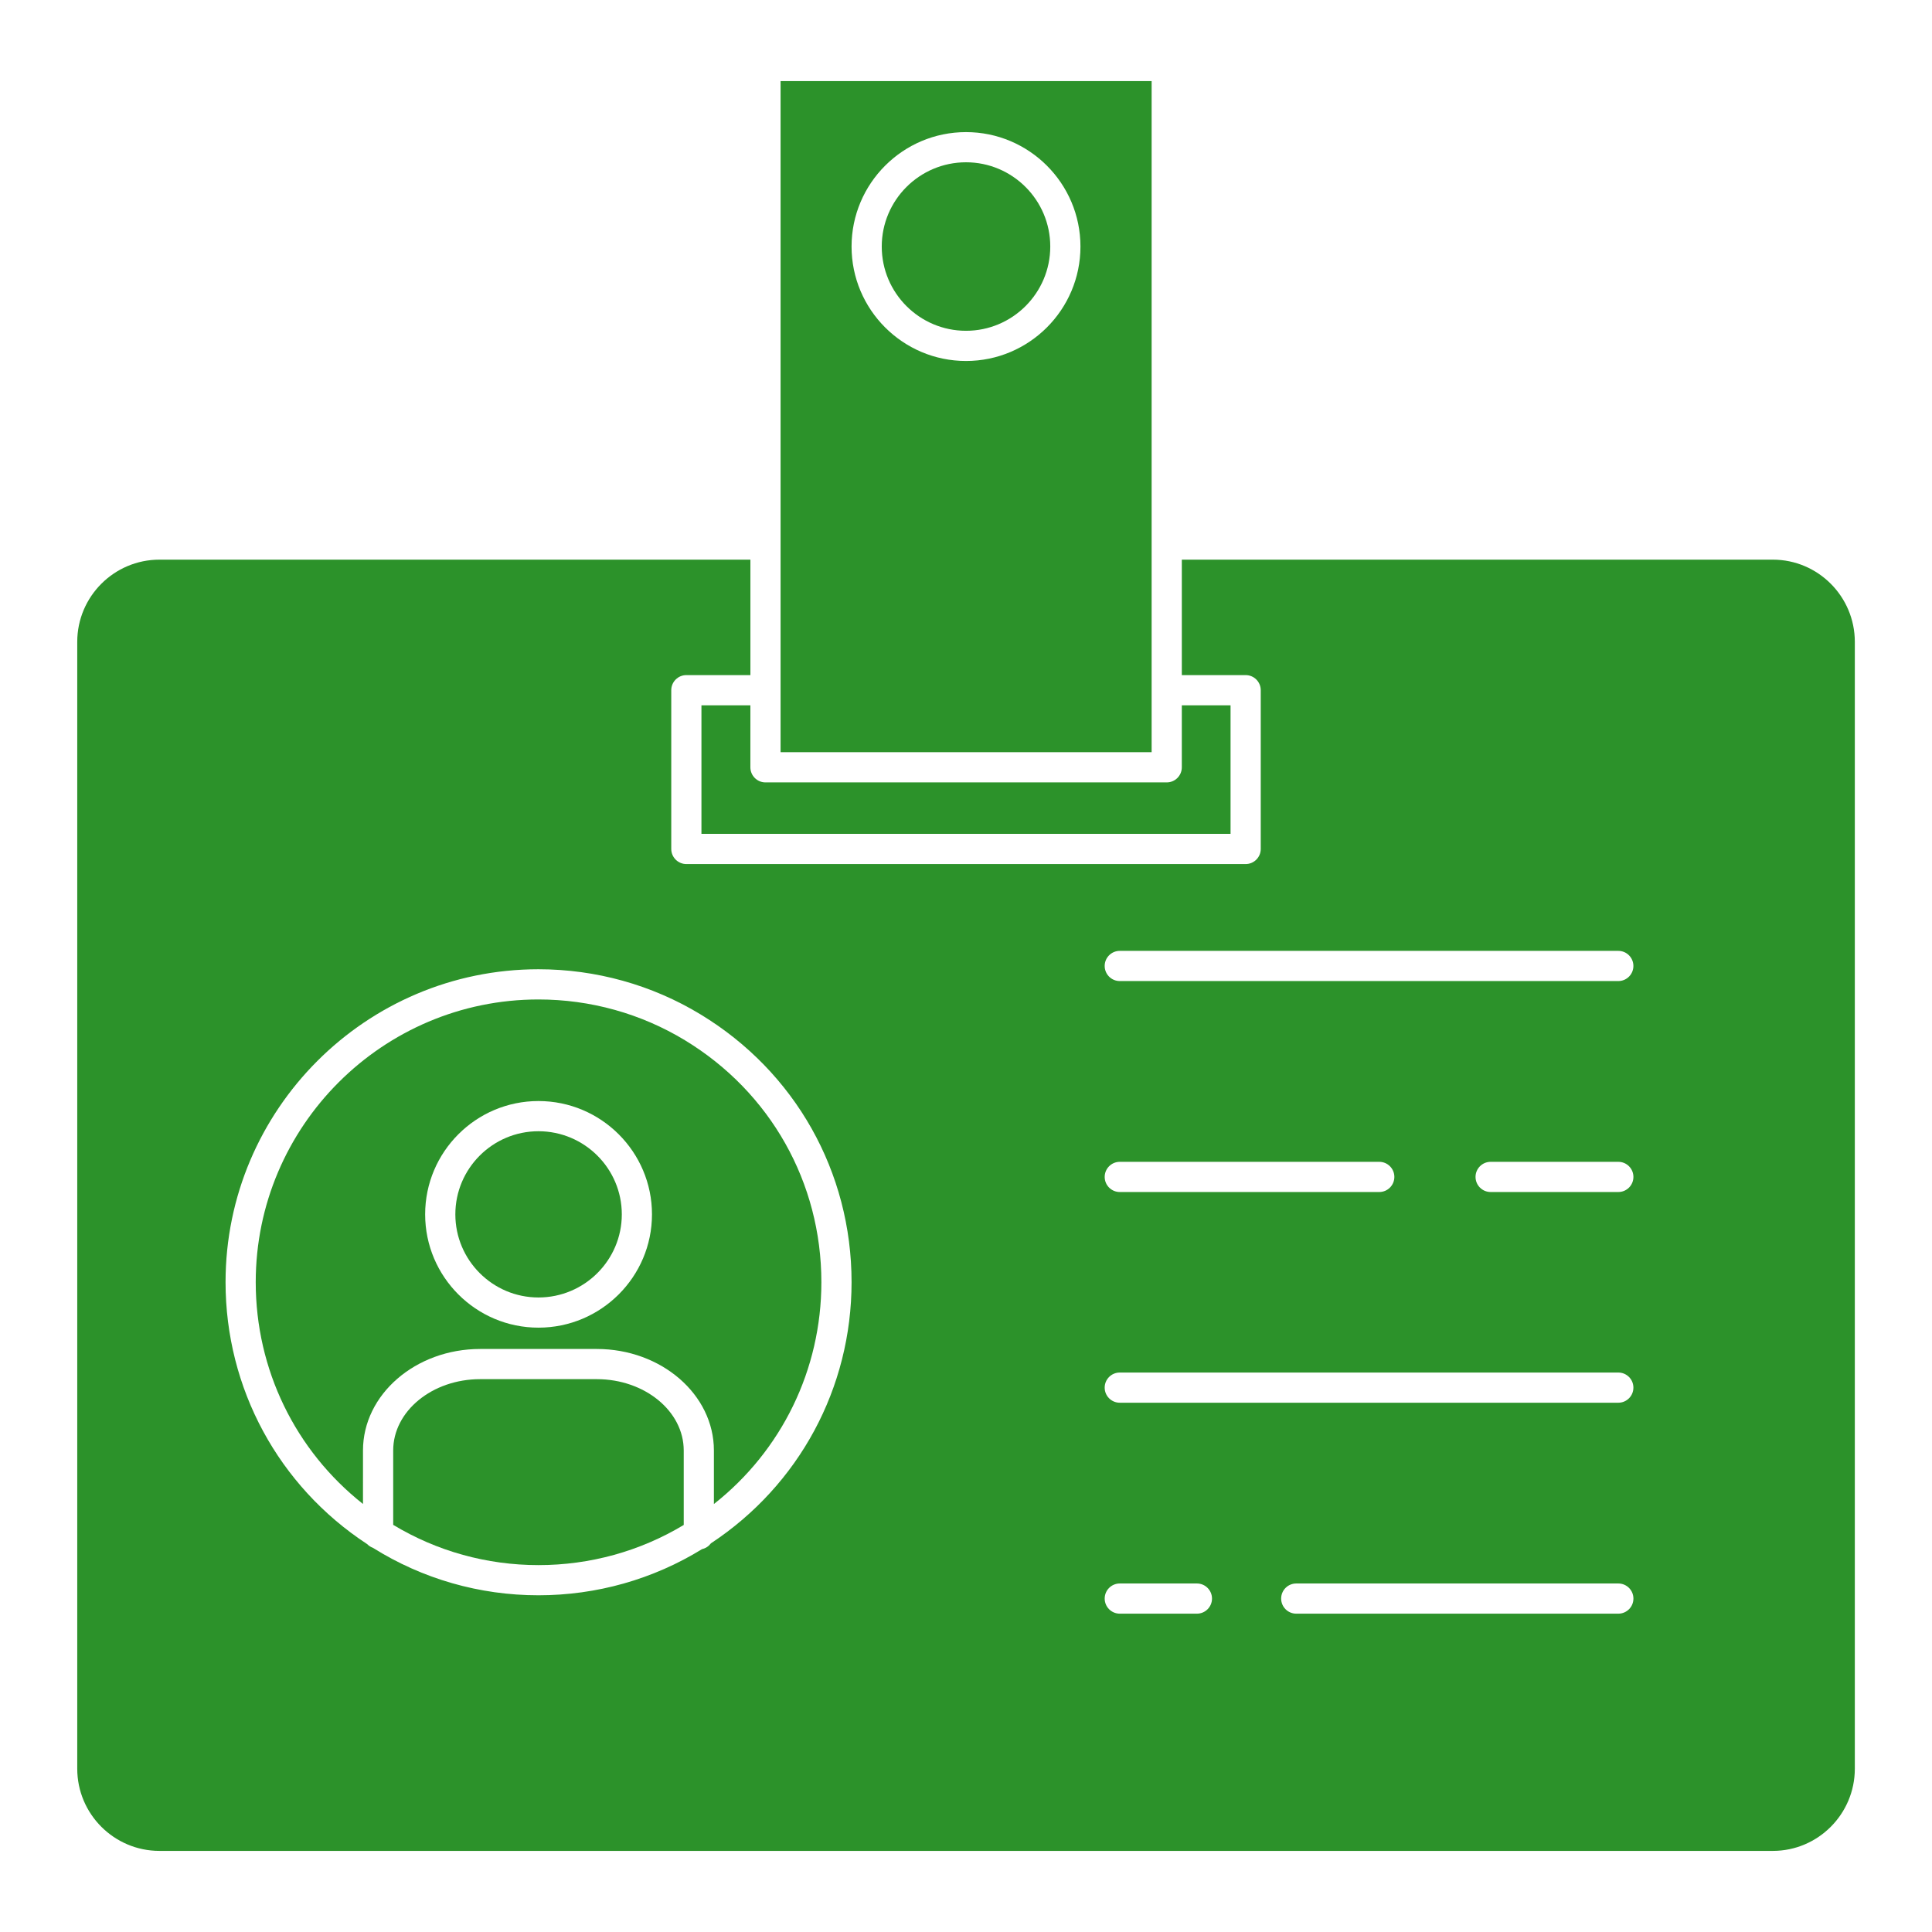
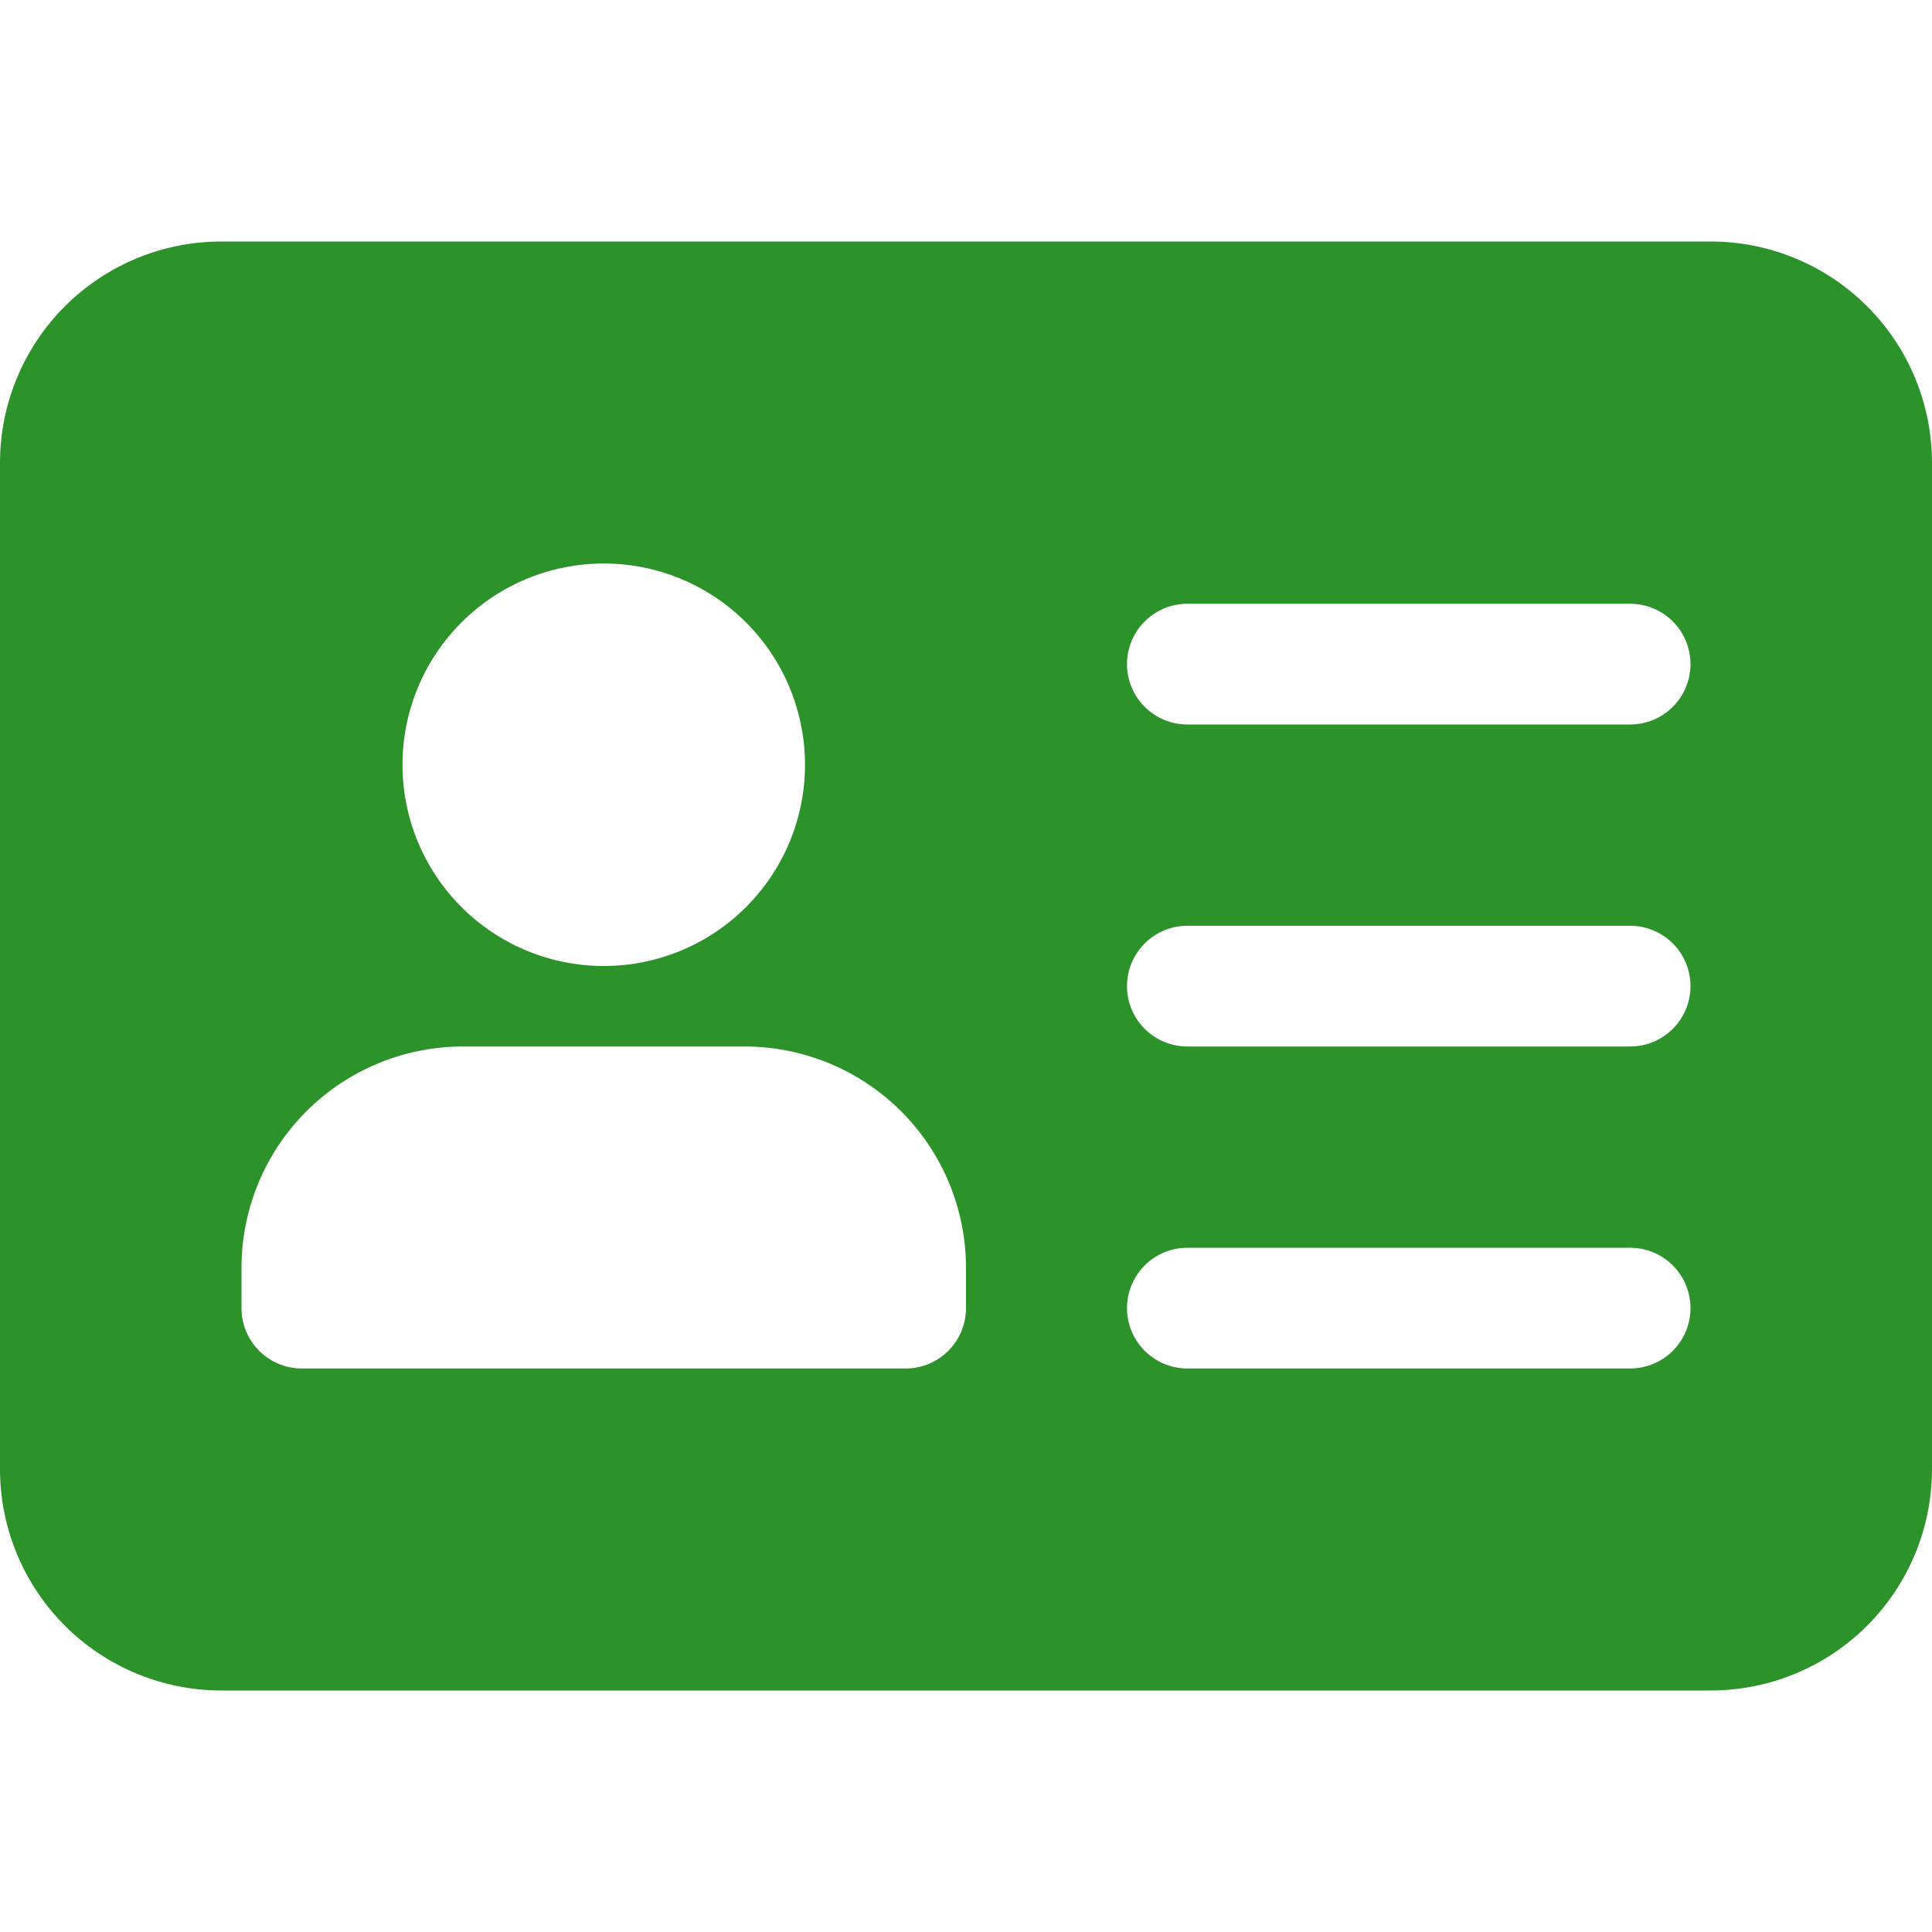
<svg xmlns="http://www.w3.org/2000/svg" width="1200pt" height="1200pt" version="1.1" viewBox="0 0 1200 1200">
-   <path d="m715.3 50.371h-230.47v416.84h230.47zm-115.29 173.84c-39.199 0-71.09-31.883-71.09-71.078 0-39.191 31.891-71.078 71.09-71.078 39.195 0 71.078 31.883 71.078 71.078 0 39.191-31.883 71.078-71.078 71.078z" fill="#2c922a" />
-   <path d="m466.08 438.07h-30.402v79.863h328.64v-79.863h-30.273v38.52c0 5.176-4.199 9.375-9.375 9.375h-249.22c-5.176 0-9.375-4.199-9.375-9.375z" fill="#2c922a" />
-   <path d="m425.52 646.18c-27.332-16.613-58.824-25.395-91.082-25.395-96.824 0-175.6 78.77-175.6 175.6 0 54.27 24.613 104.57 66.617 137.76l0.004-33.23c0-34.762 32.645-63.043 72.77-63.043h72.418c40.129 0 72.77 28.281 72.77 63.043v33.266c42.09-33.164 66.754-83.48 66.754-137.79 0.004-61.875-31.645-118.02-84.652-150.21zm-91.078 178.45c-38.805 0-70.375-31.57-70.375-70.375 0-38.809 31.57-70.379 70.375-70.379 38.879 0 70.516 31.574 70.516 70.379-0.004 38.805-31.633 70.375-70.516 70.375z" fill="#2c922a" />
-   <path d="m370.66 856.62h-72.418c-29.785 0-54.02 19.871-54.02 44.293v46.203c27.102 16.355 58.188 25 90.23 25 32.039 0 63.141-8.629 90.23-24.941l-0.004-46.258c-0.004-24.426-24.238-44.297-54.02-44.297z" fill="#2c922a" />
-   <path d="m600.01 100.8c-28.859 0-52.34 23.477-52.34 52.328 0 28.855 23.48 52.328 52.34 52.328 28.855 0 52.328-23.477 52.328-52.328 0-28.855-23.477-52.328-52.328-52.328z" fill="#2c922a" />
-   <path d="m1101.1 347.61h-367.05v71.707h39.648c5.176 0 9.375 4.199 9.375 9.375v98.613c0 5.176-4.199 9.375-9.375 9.375h-347.39c-5.176 0-9.375-4.199-9.375-9.375v-98.613c0-5.176 4.199-9.375 9.375-9.375h39.781v-71.707h-367.05c-28.156 0-51.062 22.906-51.062 51.062v699.89c0 28.156 22.906 51.062 51.062 51.062h1002.1c28.078 0 50.926-22.906 50.926-51.062v-699.89c-0.004-28.156-22.848-51.062-50.926-51.062zm-659.55 611c-1.324 1.777-3.246 3.078-5.488 3.57-30.41 18.754-65.484 28.676-101.62 28.676-36.605 0-72.105-10.199-102.8-29.473-1.344-0.488-2.551-1.254-3.523-2.262-55.145-36.09-88.023-96.77-88.023-162.75 0-107.16 87.184-194.35 194.35-194.35 35.691 0 70.555 9.723 100.81 28.121 58.648 35.605 93.668 97.75 93.668 166.23 0.008 65.707-32.613 126.12-87.375 162.23zm301.87 43.668h-47.902c-5.176 0-9.375-4.199-9.375-9.375 0-5.176 4.199-9.375 9.375-9.375h47.902c5.176 0 9.375 4.199 9.375 9.375 0 5.18-4.199 9.375-9.375 9.375zm261.75 0h-200.05c-5.176 0-9.375-4.199-9.375-9.375 0-5.176 4.199-9.375 9.375-9.375h200.05c5.176 0 9.375 4.199 9.375 9.375 0 5.18-4.199 9.375-9.375 9.375zm0-131.02h-309.66c-5.176 0-9.375-4.199-9.375-9.375s4.199-9.375 9.375-9.375h309.65c5.176 0 9.375 4.199 9.375 9.375 0.004 5.18-4.195 9.375-9.371 9.375zm-319.03-140.25c0-5.176 4.199-9.375 9.375-9.375h161.17c5.176 0 9.375 4.199 9.375 9.375s-4.199 9.375-9.375 9.375h-161.17c-5.176 0-9.375-4.195-9.375-9.375zm319.03 9.375h-79.312c-5.176 0-9.375-4.199-9.375-9.375s4.199-9.375 9.375-9.375h79.312c5.176 0 9.375 4.199 9.375 9.375 0 5.18-4.199 9.375-9.375 9.375zm0-131.03h-309.66c-5.176 0-9.375-4.199-9.375-9.375 0-5.176 4.199-9.375 9.375-9.375h309.65c5.176 0 9.375 4.199 9.375 9.375 0.004 5.176-4.195 9.375-9.371 9.375z" fill="#2c922a" />
-   <path d="m334.45 702.63c-28.469 0-51.625 23.16-51.625 51.629s23.16 51.625 51.625 51.625c28.543 0 51.766-23.16 51.766-51.625-0.004-28.465-23.223-51.629-51.766-51.629z" fill="#2c922a" />
+   <path d="m1062.5 150h-925c-36.469 0-71.441 14.488-97.227 40.273-25.785 25.785-40.273 60.758-40.273 97.227v625c0 36.469 14.488 71.441 40.273 97.227 25.785 25.785 60.758 40.273 97.227 40.273h925c36.469 0 71.441-14.488 97.227-40.273 25.785-25.785 40.273-60.758 40.273-97.227v-625c0-36.469-14.488-71.441-40.273-97.227-25.785-25.785-60.758-40.273-97.227-40.273zm-687.5 200c33.152 0 64.945 13.168 88.387 36.613 23.445 23.441 36.613 55.234 36.613 88.387s-13.168 64.945-36.613 88.387c-23.441 23.445-55.234 36.613-88.387 36.613s-64.945-13.168-88.387-36.613c-23.445-23.441-36.613-55.234-36.613-88.387s13.168-64.945 36.613-88.387c23.441-23.445 55.234-36.613 88.387-36.613zm225 462.5c0 9.945-3.949 19.484-10.984 26.516-7.031 7.035-16.57 10.984-26.516 10.984h-375c-9.945 0-19.484-3.949-26.516-10.984-7.035-7.031-10.984-16.57-10.984-26.516v-25c0-36.469 14.488-71.441 40.273-97.227 25.785-25.785 60.758-40.273 97.227-40.273h175c36.469 0 71.441 14.488 97.227 40.273 25.785 25.785 40.273 60.758 40.273 97.227zm412.5 37.5h-275c-13.398 0-25.777-7.148-32.477-18.75-6.699-11.602-6.699-25.898 0-37.5 6.699-11.602 19.078-18.75 32.477-18.75h275c13.398 0 25.777 7.148 32.477 18.75 6.699 11.602 6.699 25.898 0 37.5-6.699 11.602-19.078 18.75-32.477 18.75zm0-200h-275c-13.398 0-25.777-7.148-32.477-18.75-6.699-11.602-6.699-25.898 0-37.5 6.699-11.602 19.078-18.75 32.477-18.75h275c13.398 0 25.777 7.148 32.477 18.75 6.699 11.602 6.699 25.898 0 37.5-6.699 11.602-19.078 18.75-32.477 18.75zm0-200h-275c-13.398 0-25.777-7.148-32.477-18.75-6.699-11.602-6.699-25.898 0-37.5 6.699-11.602 19.078-18.75 32.477-18.75h275c13.398 0 25.777 7.148 32.477 18.75 6.699 11.602 6.699 25.898 0 37.5-6.699 11.602-19.078 18.75-32.477 18.75z" fill="#2c922a" />
</svg>
